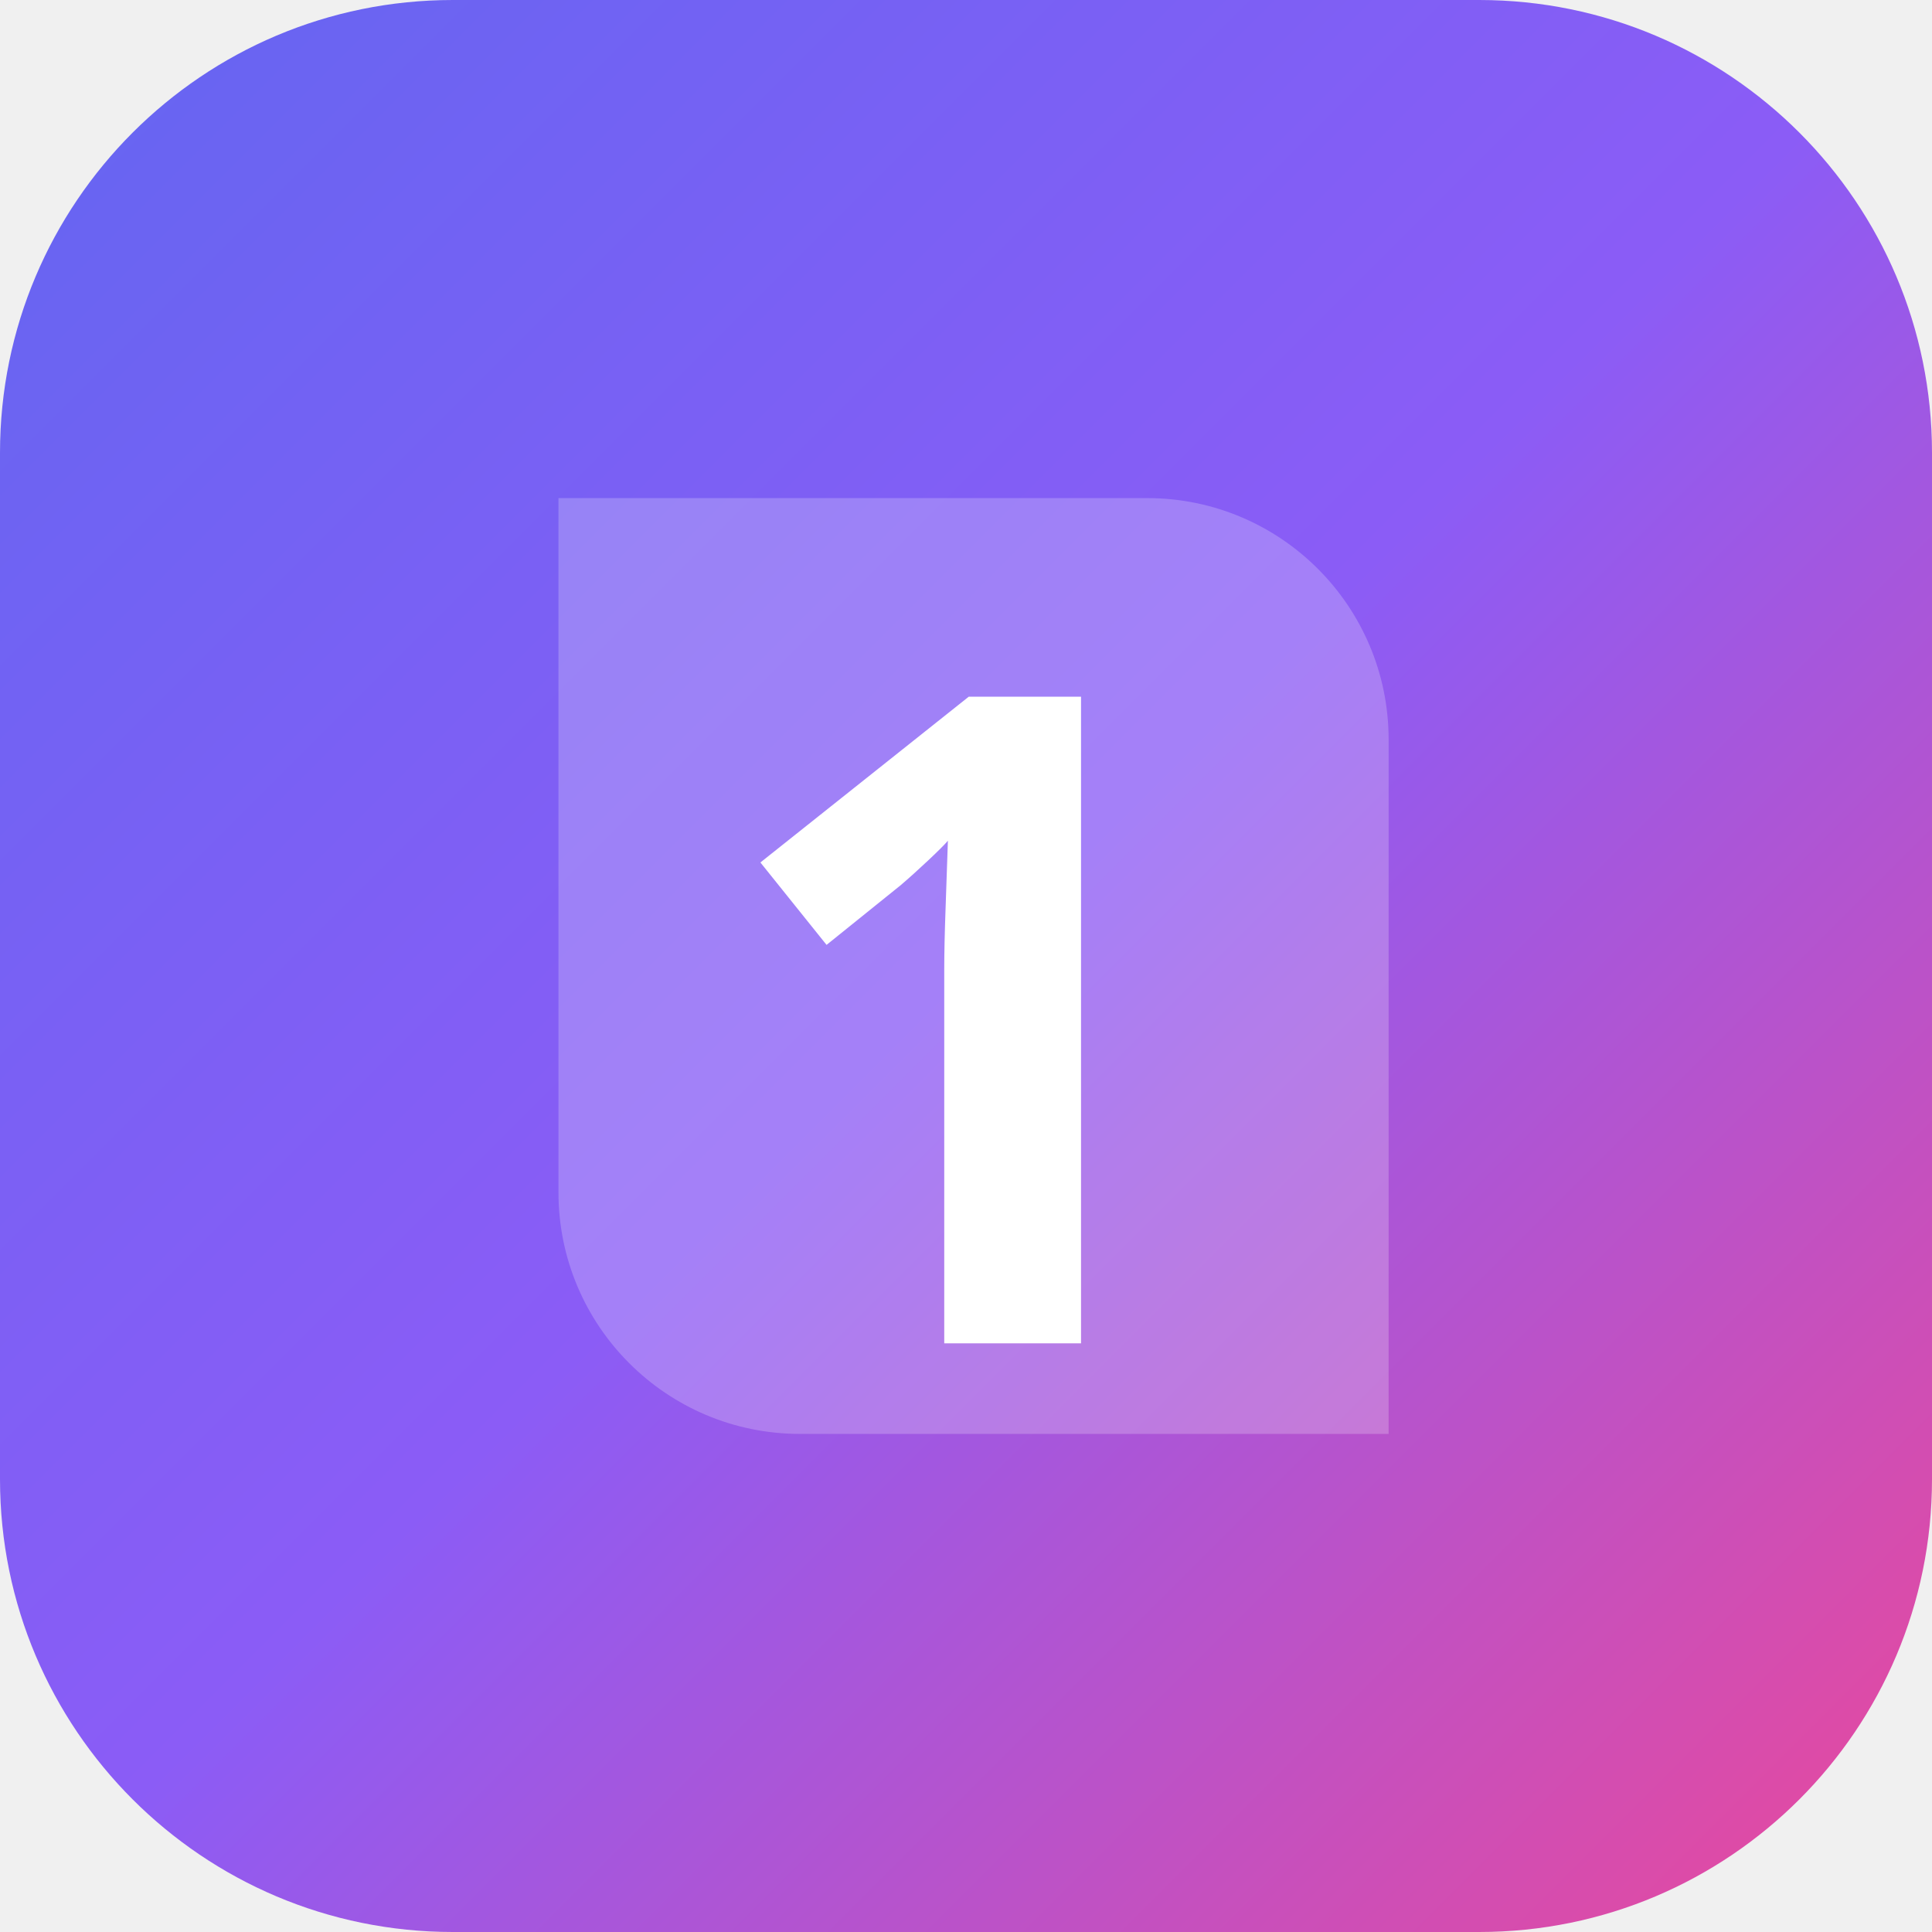
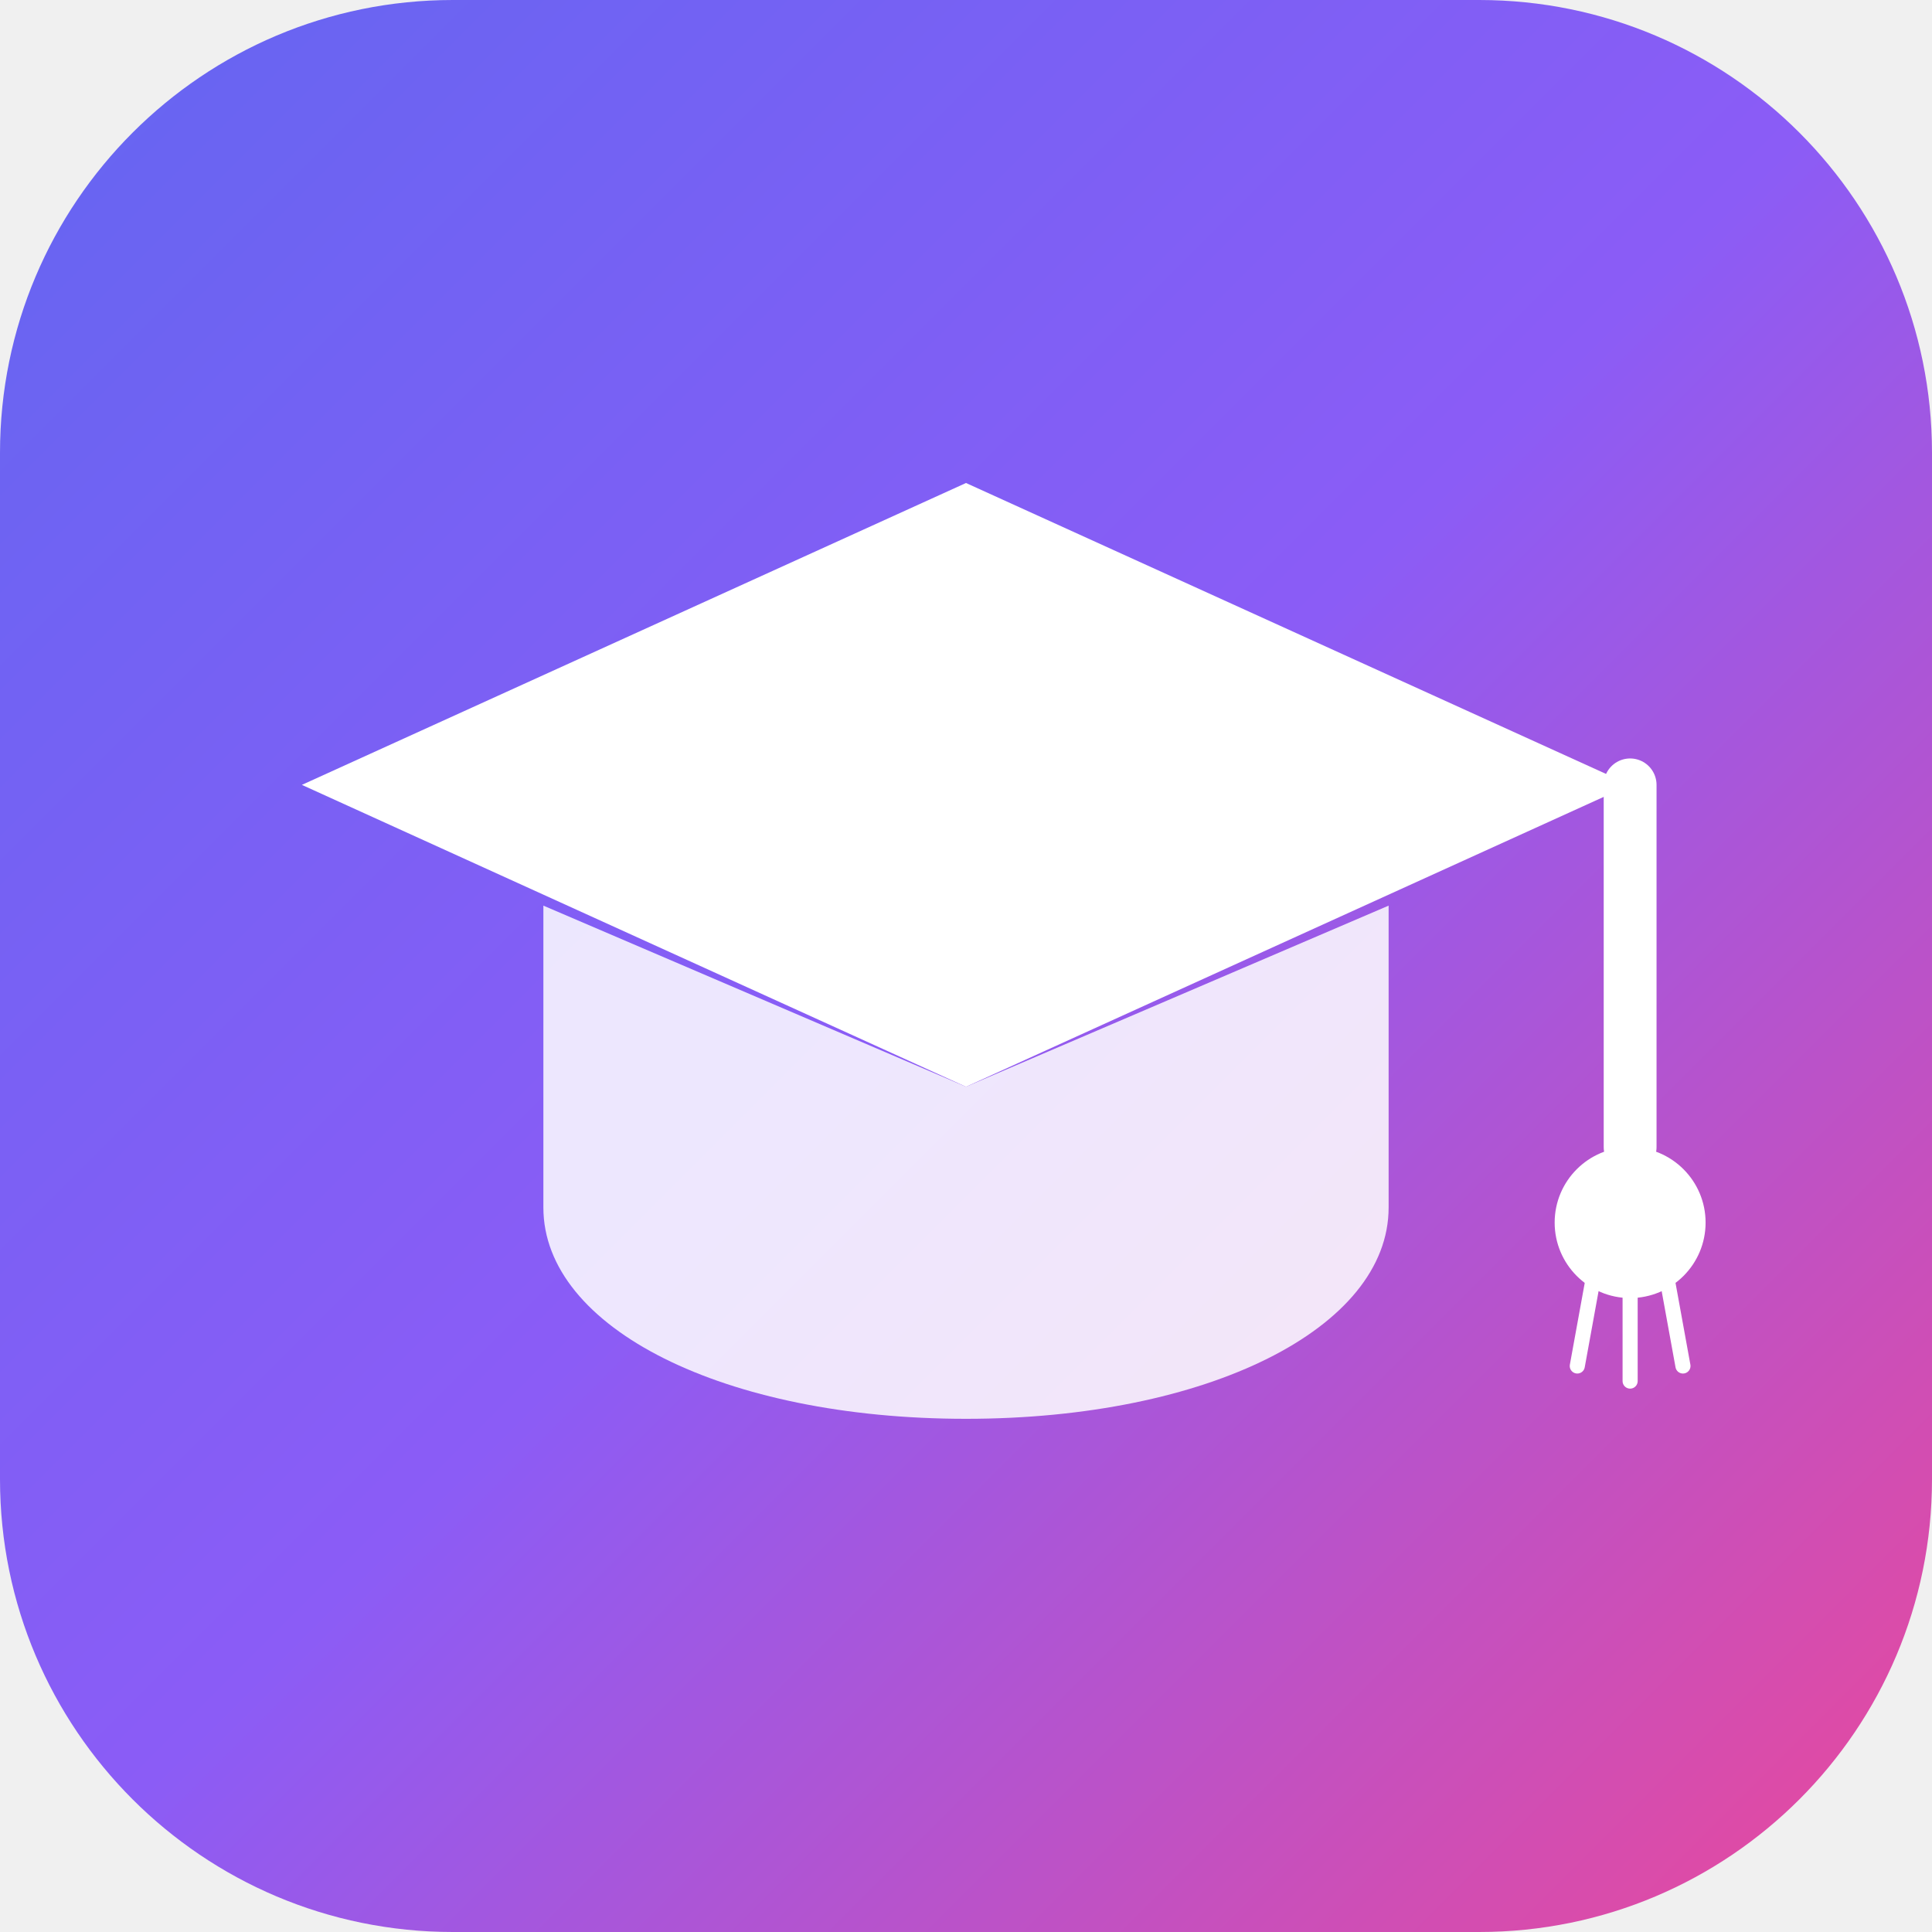
<svg xmlns="http://www.w3.org/2000/svg" viewBox="0 0 512 512">
  <defs>
-     <linearGradient id="g" x1="0" y1="0" x2="1" y2="1">
+     <linearGradient id="bg" x1="0" y1="0" x2="1" y2="1">
      <stop offset="0" stop-color="#6366f1" />
      <stop offset=".5" stop-color="#8b5cf6" />
      <stop offset="1" stop-color="#ec4899" />
    </linearGradient>
  </defs>
-   <rect width="512" height="512" rx="120" fill="url(#g)" />
-   <path d="M148 132h156a64 64 0 0 1 64 64v184H212a64 64 0 0 1-64-64V132z" fill="#fff" opacity=".22" />
-   <text x="256" y="356" text-anchor="middle" font-family="Plus Jakarta Sans, system-ui, sans-serif" font-weight="800" font-size="240" fill="#fff">1</text>
+   <rect width="512" height="512" rx="120" fill="url(#bg)" />
+   <path d="M256 128 L432 208 L256 288 L80 208 Z" fill="#ffffff" />
+   <path d="M144 240 L144 320 C144 352 192 376 256 376 C320 376 368 352 368 320 L368 240 L256 288 Z" fill="#ffffff" opacity="0.85" />
+   <path d="M432 208 L432 304" stroke="#ffffff" stroke-width="14" stroke-linecap="round" fill="none" />
+   <circle cx="432" cy="324" r="20" fill="#ffffff" />
+   <path d="M422 340 L418 362 M432 342 L432 366 M442 340 L446 362" stroke="#ffffff" stroke-width="4" stroke-linecap="round" fill="none" />
</svg>
